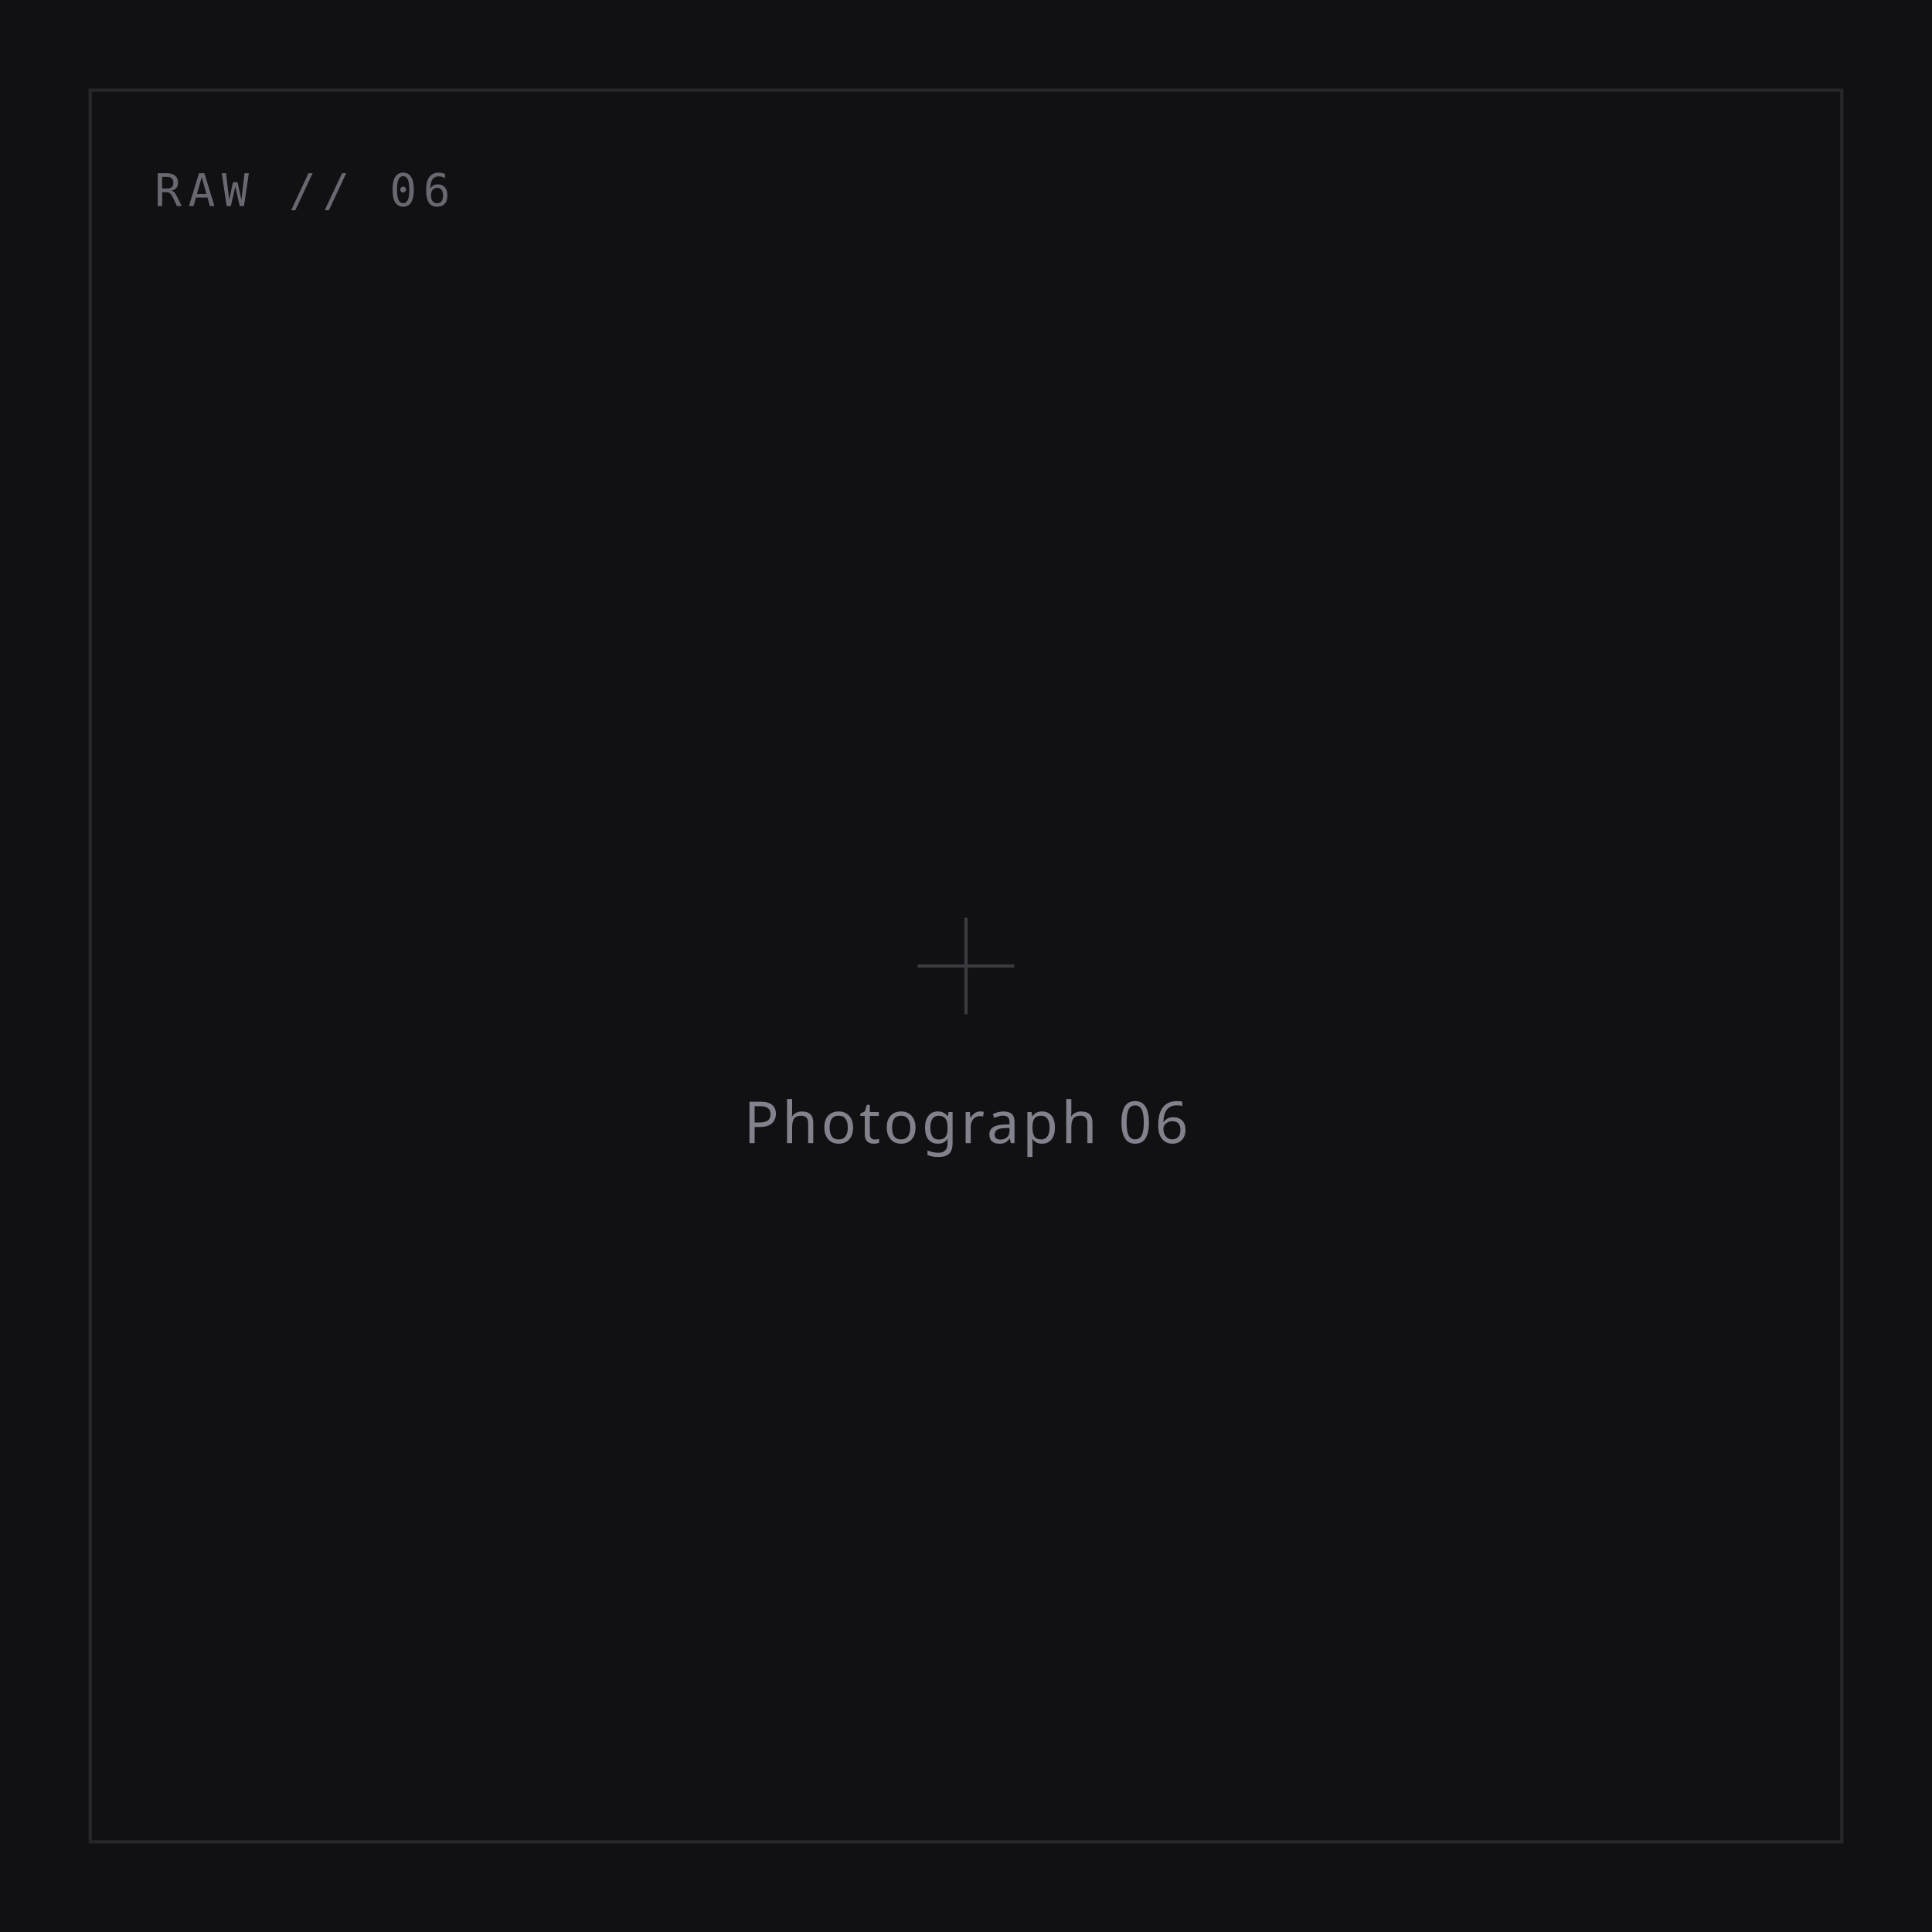
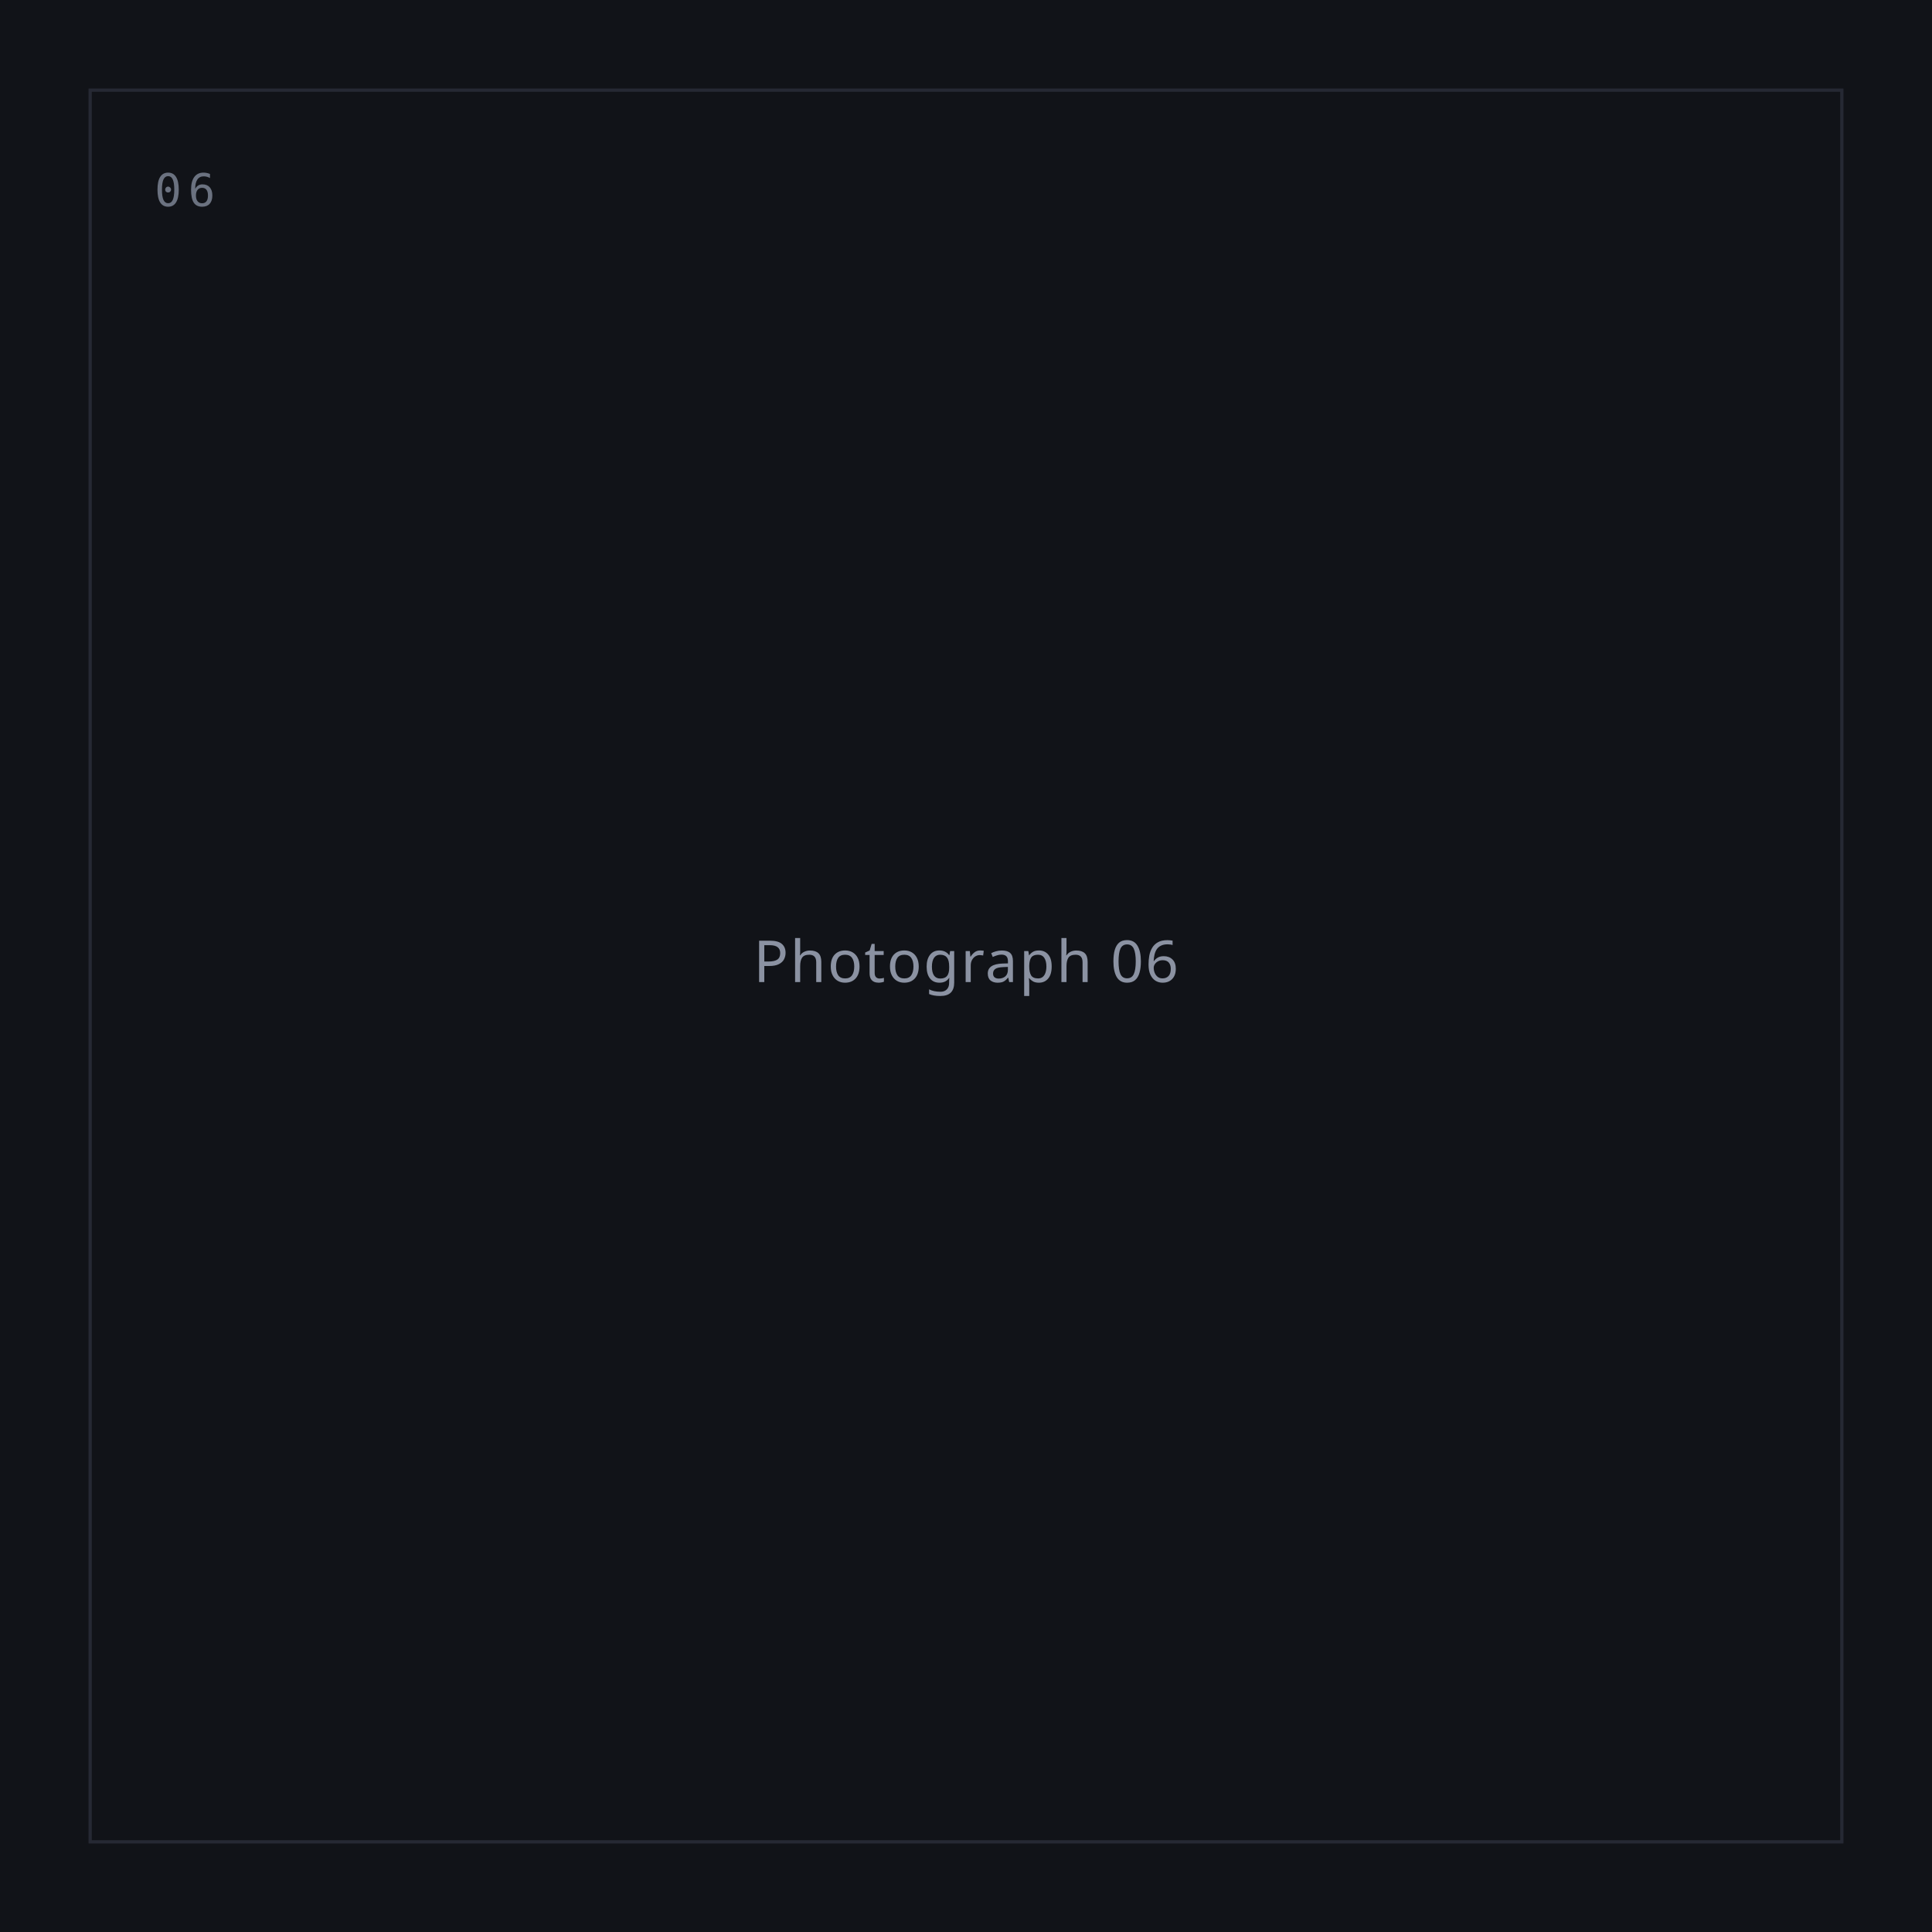
- <svg xmlns="http://www.w3.org/2000/svg" viewBox="0 0 600 600" width="100%" height="100%">
-   <rect width="600" height="600" fill="#111113" />
-   <rect x="28" y="28" width="544" height="544" fill="none" stroke="#27272b" stroke-width="1" />
-   <line x1="285" y1="300" x2="315" y2="300" stroke="#3a3a40" stroke-width="1" />
-   <line x1="300" y1="285" x2="300" y2="315" stroke="#3a3a40" stroke-width="1" />
-   <text x="48" y="64" fill="#686870" font-family="monospace" font-size="14" letter-spacing="2">RAW // 06</text>
-   <text x="300" y="355" fill="#82828c" font-family="sans-serif" font-size="18" text-anchor="middle" letter-spacing="1">Photograph 06</text>
+ <svg xmlns="http://www.w3.org/2000/svg" viewBox="0 0 600 600" width="600" height="600">
+   <rect width="600" height="600" fill="#111318" />
+   <rect x="28" y="28" width="544" height="544" fill="none" stroke="#262934" stroke-width="1" />
+   <text x="48" y="64" fill="#6b7280" font-family="monospace" font-size="14" letter-spacing="2">06</text>
+   <text x="300" y="305" fill="#8b92a2" font-family="sans-serif" font-size="18" text-anchor="middle" letter-spacing="0.5">Photograph 06</text>
</svg>
